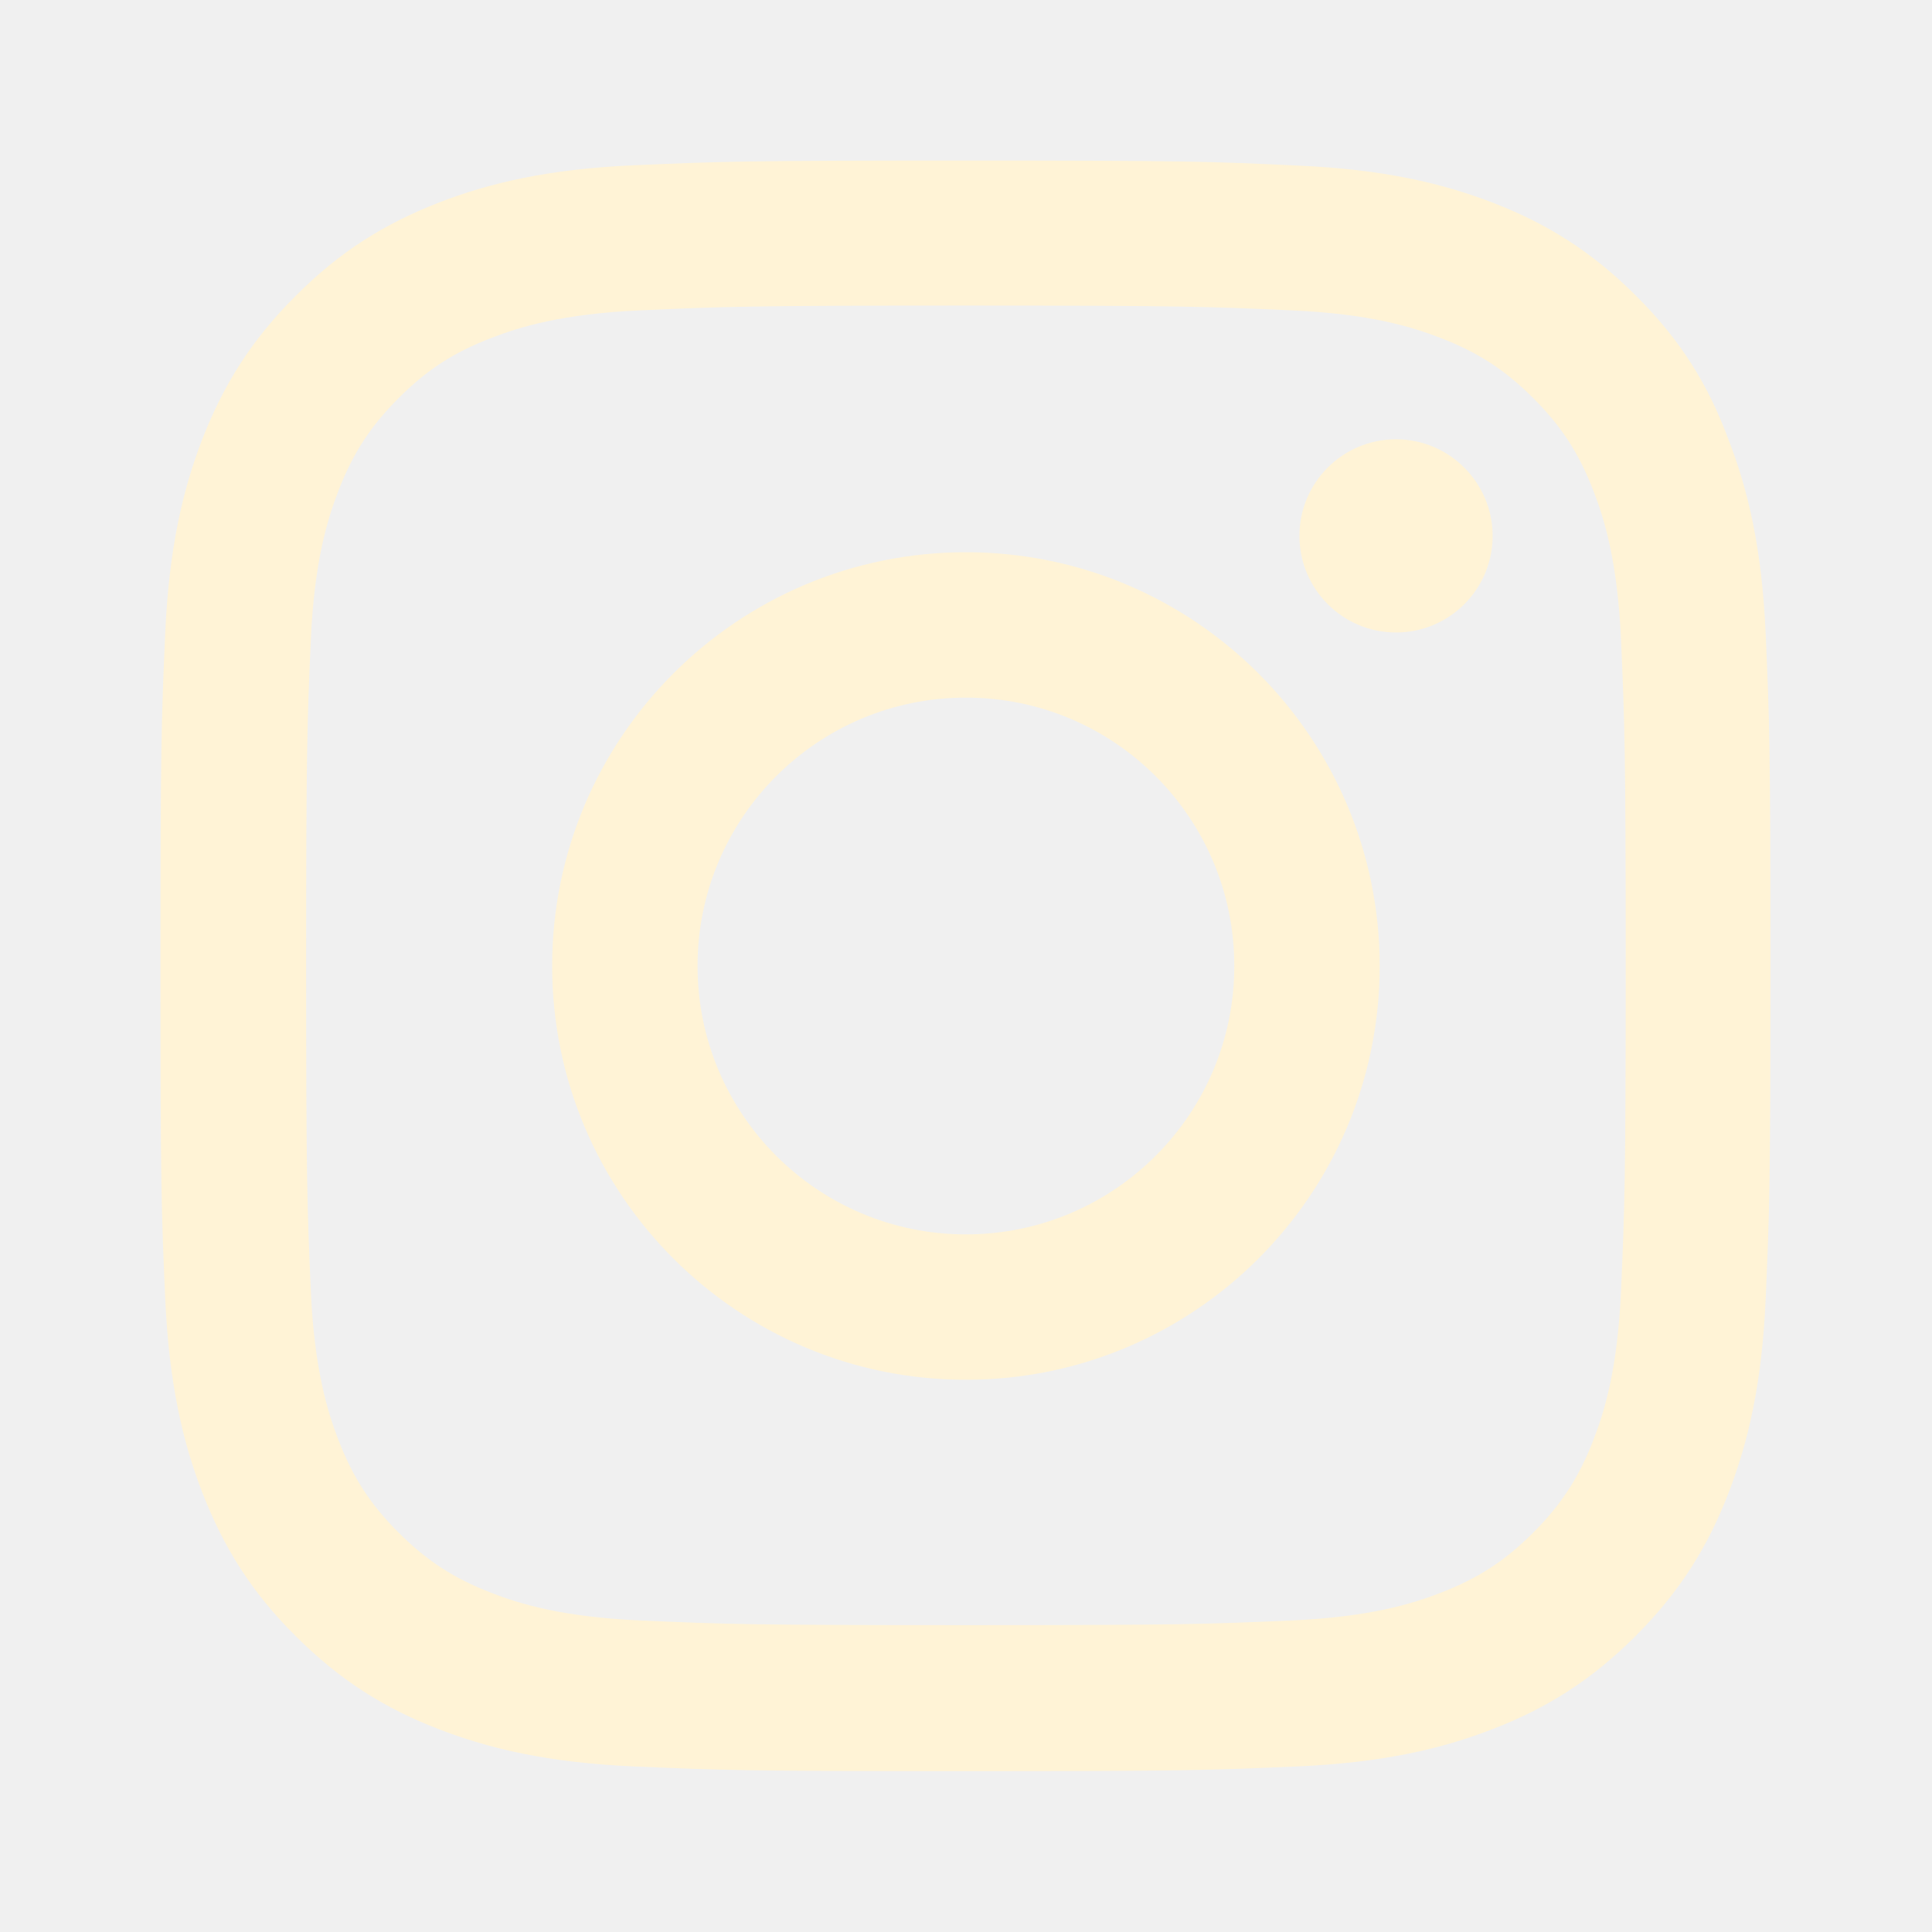
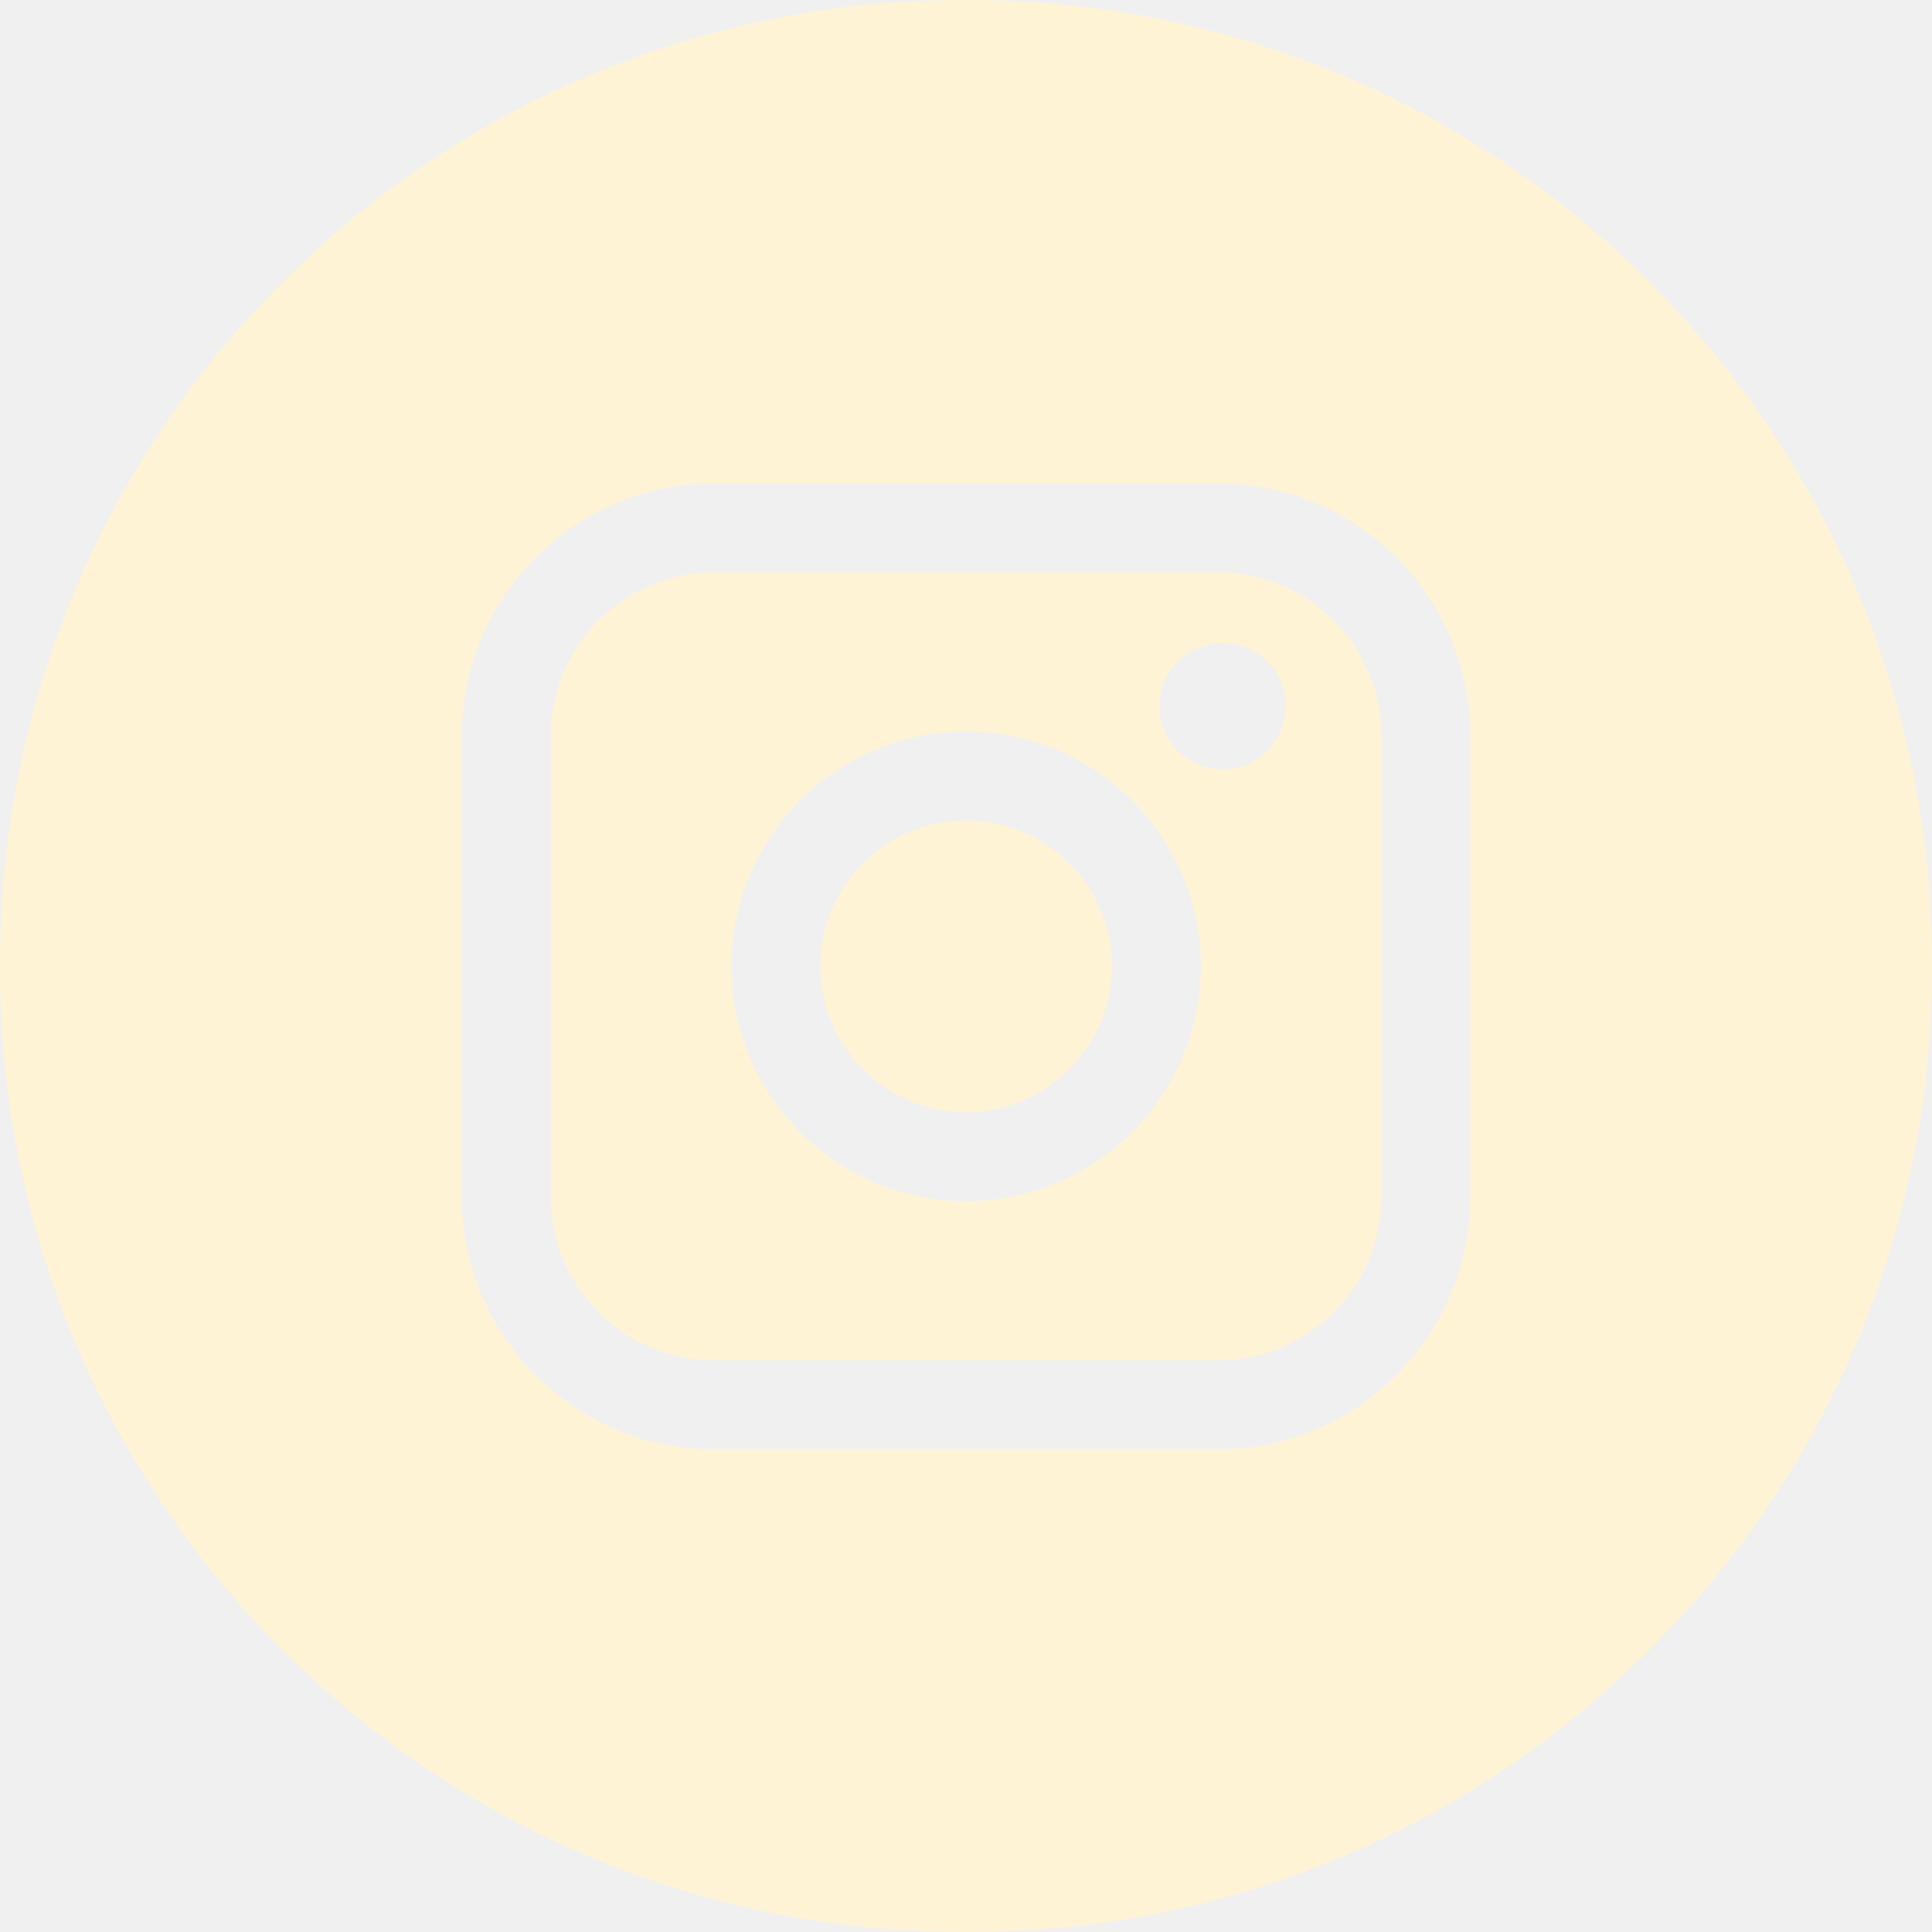
<svg xmlns="http://www.w3.org/2000/svg" width="24" height="24" viewBox="0 0 24 24" fill="none">
-   <path d="M11.999 3.796C14.672 3.796 14.989 3.808 16.041 3.855C17.018 3.898 17.545 4.062 17.897 4.199C18.362 4.378 18.698 4.597 19.046 4.945C19.398 5.297 19.613 5.629 19.793 6.094C19.93 6.446 20.094 6.978 20.137 7.951C20.183 9.006 20.195 9.323 20.195 11.992C20.195 14.666 20.183 14.982 20.137 16.034C20.094 17.011 19.93 17.538 19.793 17.89C19.613 18.355 19.394 18.691 19.046 19.039C18.694 19.391 18.362 19.606 17.897 19.786C17.545 19.923 17.014 20.087 16.041 20.13C14.985 20.177 14.669 20.188 11.999 20.188C9.326 20.188 9.009 20.177 7.958 20.13C6.98 20.087 6.453 19.923 6.101 19.786C5.636 19.606 5.3 19.387 4.952 19.039C4.6 18.688 4.385 18.355 4.205 17.89C4.069 17.538 3.904 17.007 3.861 16.034C3.815 14.978 3.803 14.662 3.803 11.992C3.803 9.319 3.815 9.002 3.861 7.951C3.904 6.974 4.069 6.446 4.205 6.094C4.385 5.629 4.604 5.293 4.952 4.945C5.304 4.593 5.636 4.378 6.101 4.199C6.453 4.062 6.984 3.898 7.958 3.855C9.009 3.808 9.326 3.796 11.999 3.796ZM11.999 1.994C9.283 1.994 8.943 2.006 7.876 2.053C6.812 2.1 6.082 2.272 5.448 2.518C4.788 2.776 4.229 3.116 3.674 3.675C3.115 4.23 2.775 4.789 2.517 5.445C2.271 6.082 2.099 6.809 2.052 7.873C2.005 8.944 1.993 9.284 1.993 12C1.993 14.716 2.005 15.056 2.052 16.123C2.099 17.187 2.271 17.918 2.517 18.551C2.775 19.211 3.115 19.77 3.674 20.325C4.229 20.88 4.788 21.224 5.444 21.478C6.082 21.724 6.808 21.896 7.872 21.943C8.939 21.99 9.279 22.002 11.995 22.002C14.712 22.002 15.052 21.99 16.119 21.943C17.182 21.896 17.913 21.724 18.546 21.478C19.203 21.224 19.761 20.88 20.316 20.325C20.871 19.77 21.215 19.211 21.469 18.555C21.716 17.918 21.888 17.191 21.934 16.127C21.981 15.06 21.993 14.72 21.993 12.004C21.993 9.287 21.981 8.947 21.934 7.88C21.888 6.817 21.716 6.086 21.469 5.453C21.223 4.789 20.883 4.23 20.324 3.675C19.769 3.12 19.21 2.776 18.554 2.522C17.917 2.276 17.19 2.104 16.126 2.057C15.056 2.006 14.716 1.994 11.999 1.994Z" fill="#FFF3D6" />
-   <path d="M11.999 6.86C9.162 6.86 6.859 9.162 6.859 12C6.859 14.838 9.162 17.14 11.999 17.14C14.837 17.14 17.139 14.838 17.139 12C17.139 9.162 14.837 6.86 11.999 6.86ZM11.999 15.334C10.158 15.334 8.665 13.841 8.665 12C8.665 10.159 10.158 8.666 11.999 8.666C13.84 8.666 15.333 10.159 15.333 12C15.333 13.841 13.84 15.334 11.999 15.334Z" fill="#FFF3D6" />
-   <path d="M18.542 6.657C18.542 7.321 18.003 7.857 17.342 7.857C16.678 7.857 16.142 7.317 16.142 6.657C16.142 5.992 16.681 5.457 17.342 5.457C18.003 5.457 18.542 5.996 18.542 6.657Z" fill="#FFF3D6" />
+   <g clip-path="url(#clip0_1559_1594)">
+     <path fill-rule="evenodd" clip-rule="evenodd" d="M11.973 0H12.027C18.64 0 24 5.36 24 11.973V12.027C24 18.64 18.64 24 12.027 24H11.973C5.36 24 0 18.64 0 12.027V11.973C0 5.36 5.36 0 11.973 0ZM8.872 6.004H15.13C16.859 6.004 18.265 7.411 18.265 9.14V14.868C18.265 16.597 16.859 18.004 15.13 18.004H8.872C7.143 18.004 5.736 16.597 5.736 14.868V9.14C5.736 7.411 7.143 6.004 8.872 6.004ZM8.872 7.11C7.753 7.11 6.842 8.021 6.842 9.14V14.868C6.842 15.987 7.753 16.898 8.872 16.898H15.13C16.249 16.898 17.159 15.987 17.159 14.868V9.14C17.159 8.021 16.249 7.11 15.13 7.11H8.872ZM14.918 12.003C14.918 13.612 13.609 14.921 12.001 14.921C10.393 14.921 9.085 13.612 9.085 12.003C9.085 10.394 10.393 9.086 12.001 9.086C13.61 9.086 14.918 10.394 14.918 12.003ZM13.812 12.004C13.812 11.005 12.999 10.193 12.001 10.193C11.003 10.193 10.191 11.005 10.191 12.004C10.191 13.003 11.003 13.815 12.001 13.815C12.999 13.815 13.812 13.003 13.812 12.004ZM15.188 9.557C15.62 9.557 15.973 9.205 15.973 8.771C15.973 8.337 15.621 7.985 15.188 7.985C14.754 7.985 14.402 8.337 14.402 8.771C14.402 9.205 14.754 9.557 15.188 9.557Z" fill="#FFF3D6" />
+   </g>
+   <defs>
+     <clipPath id="clip0_1559_1594">
+       <rect width="24" height="24" fill="white" />
+     </clipPath>
+   </defs>
</svg>
